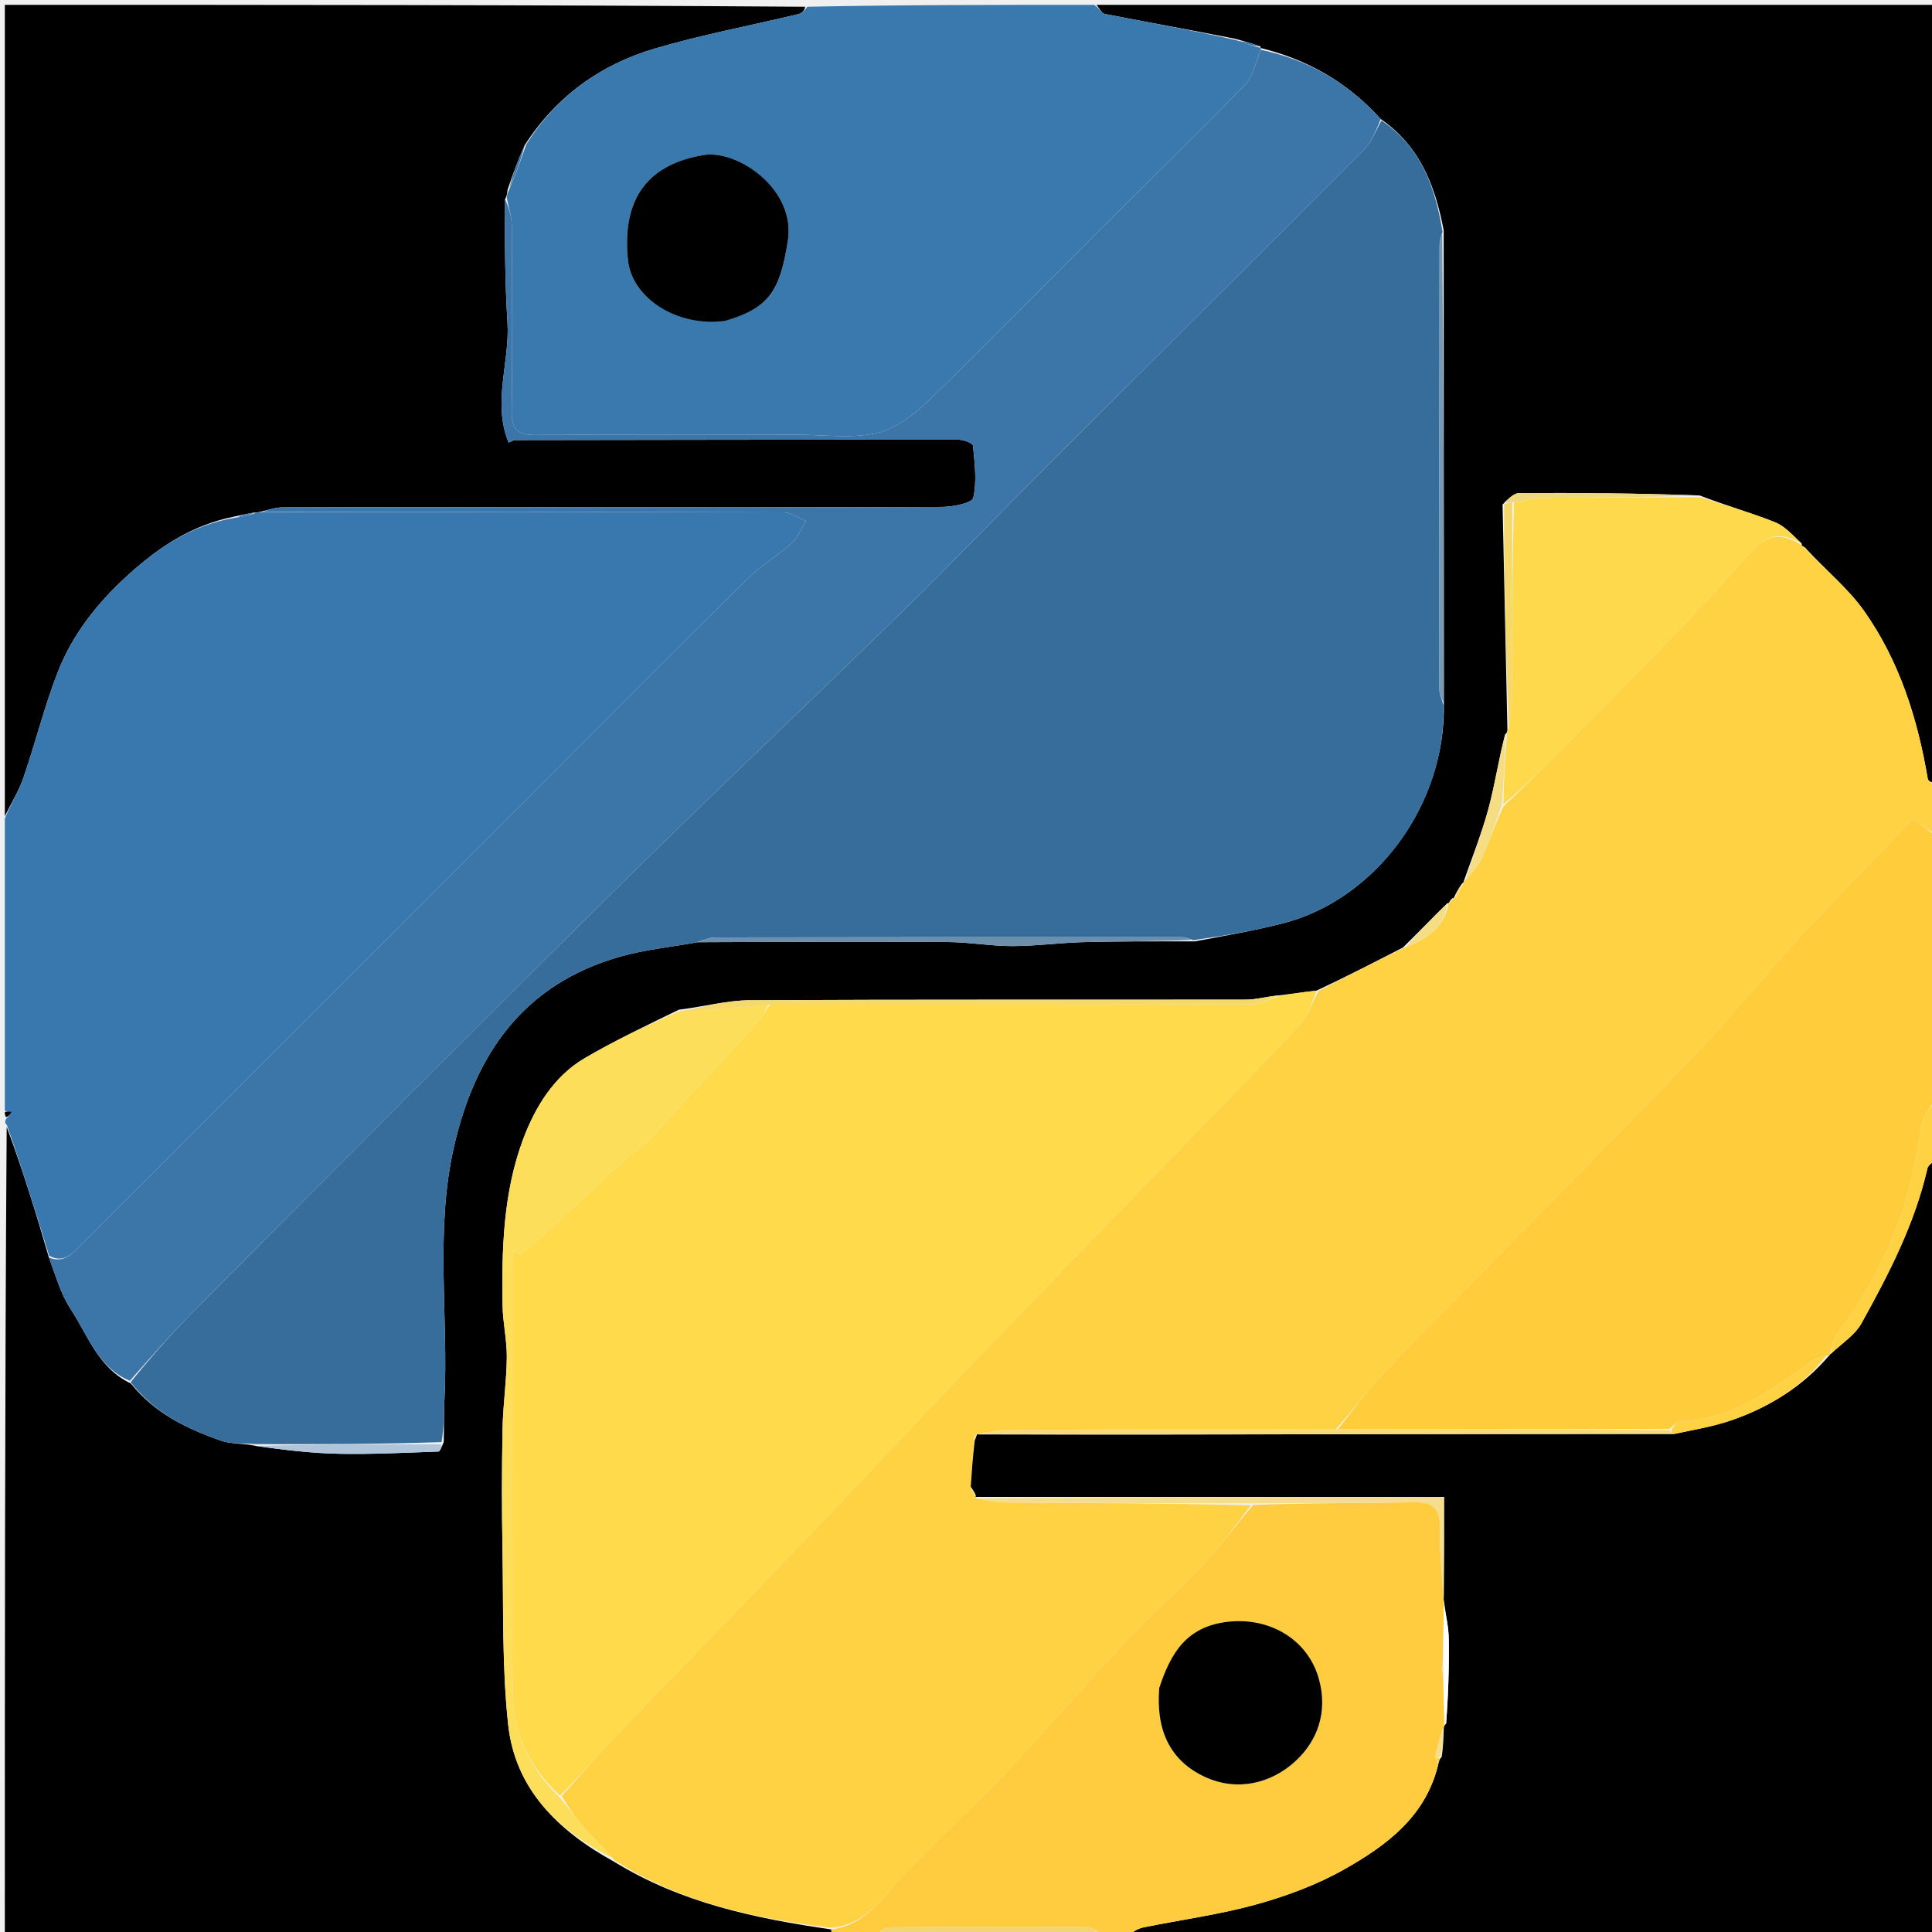
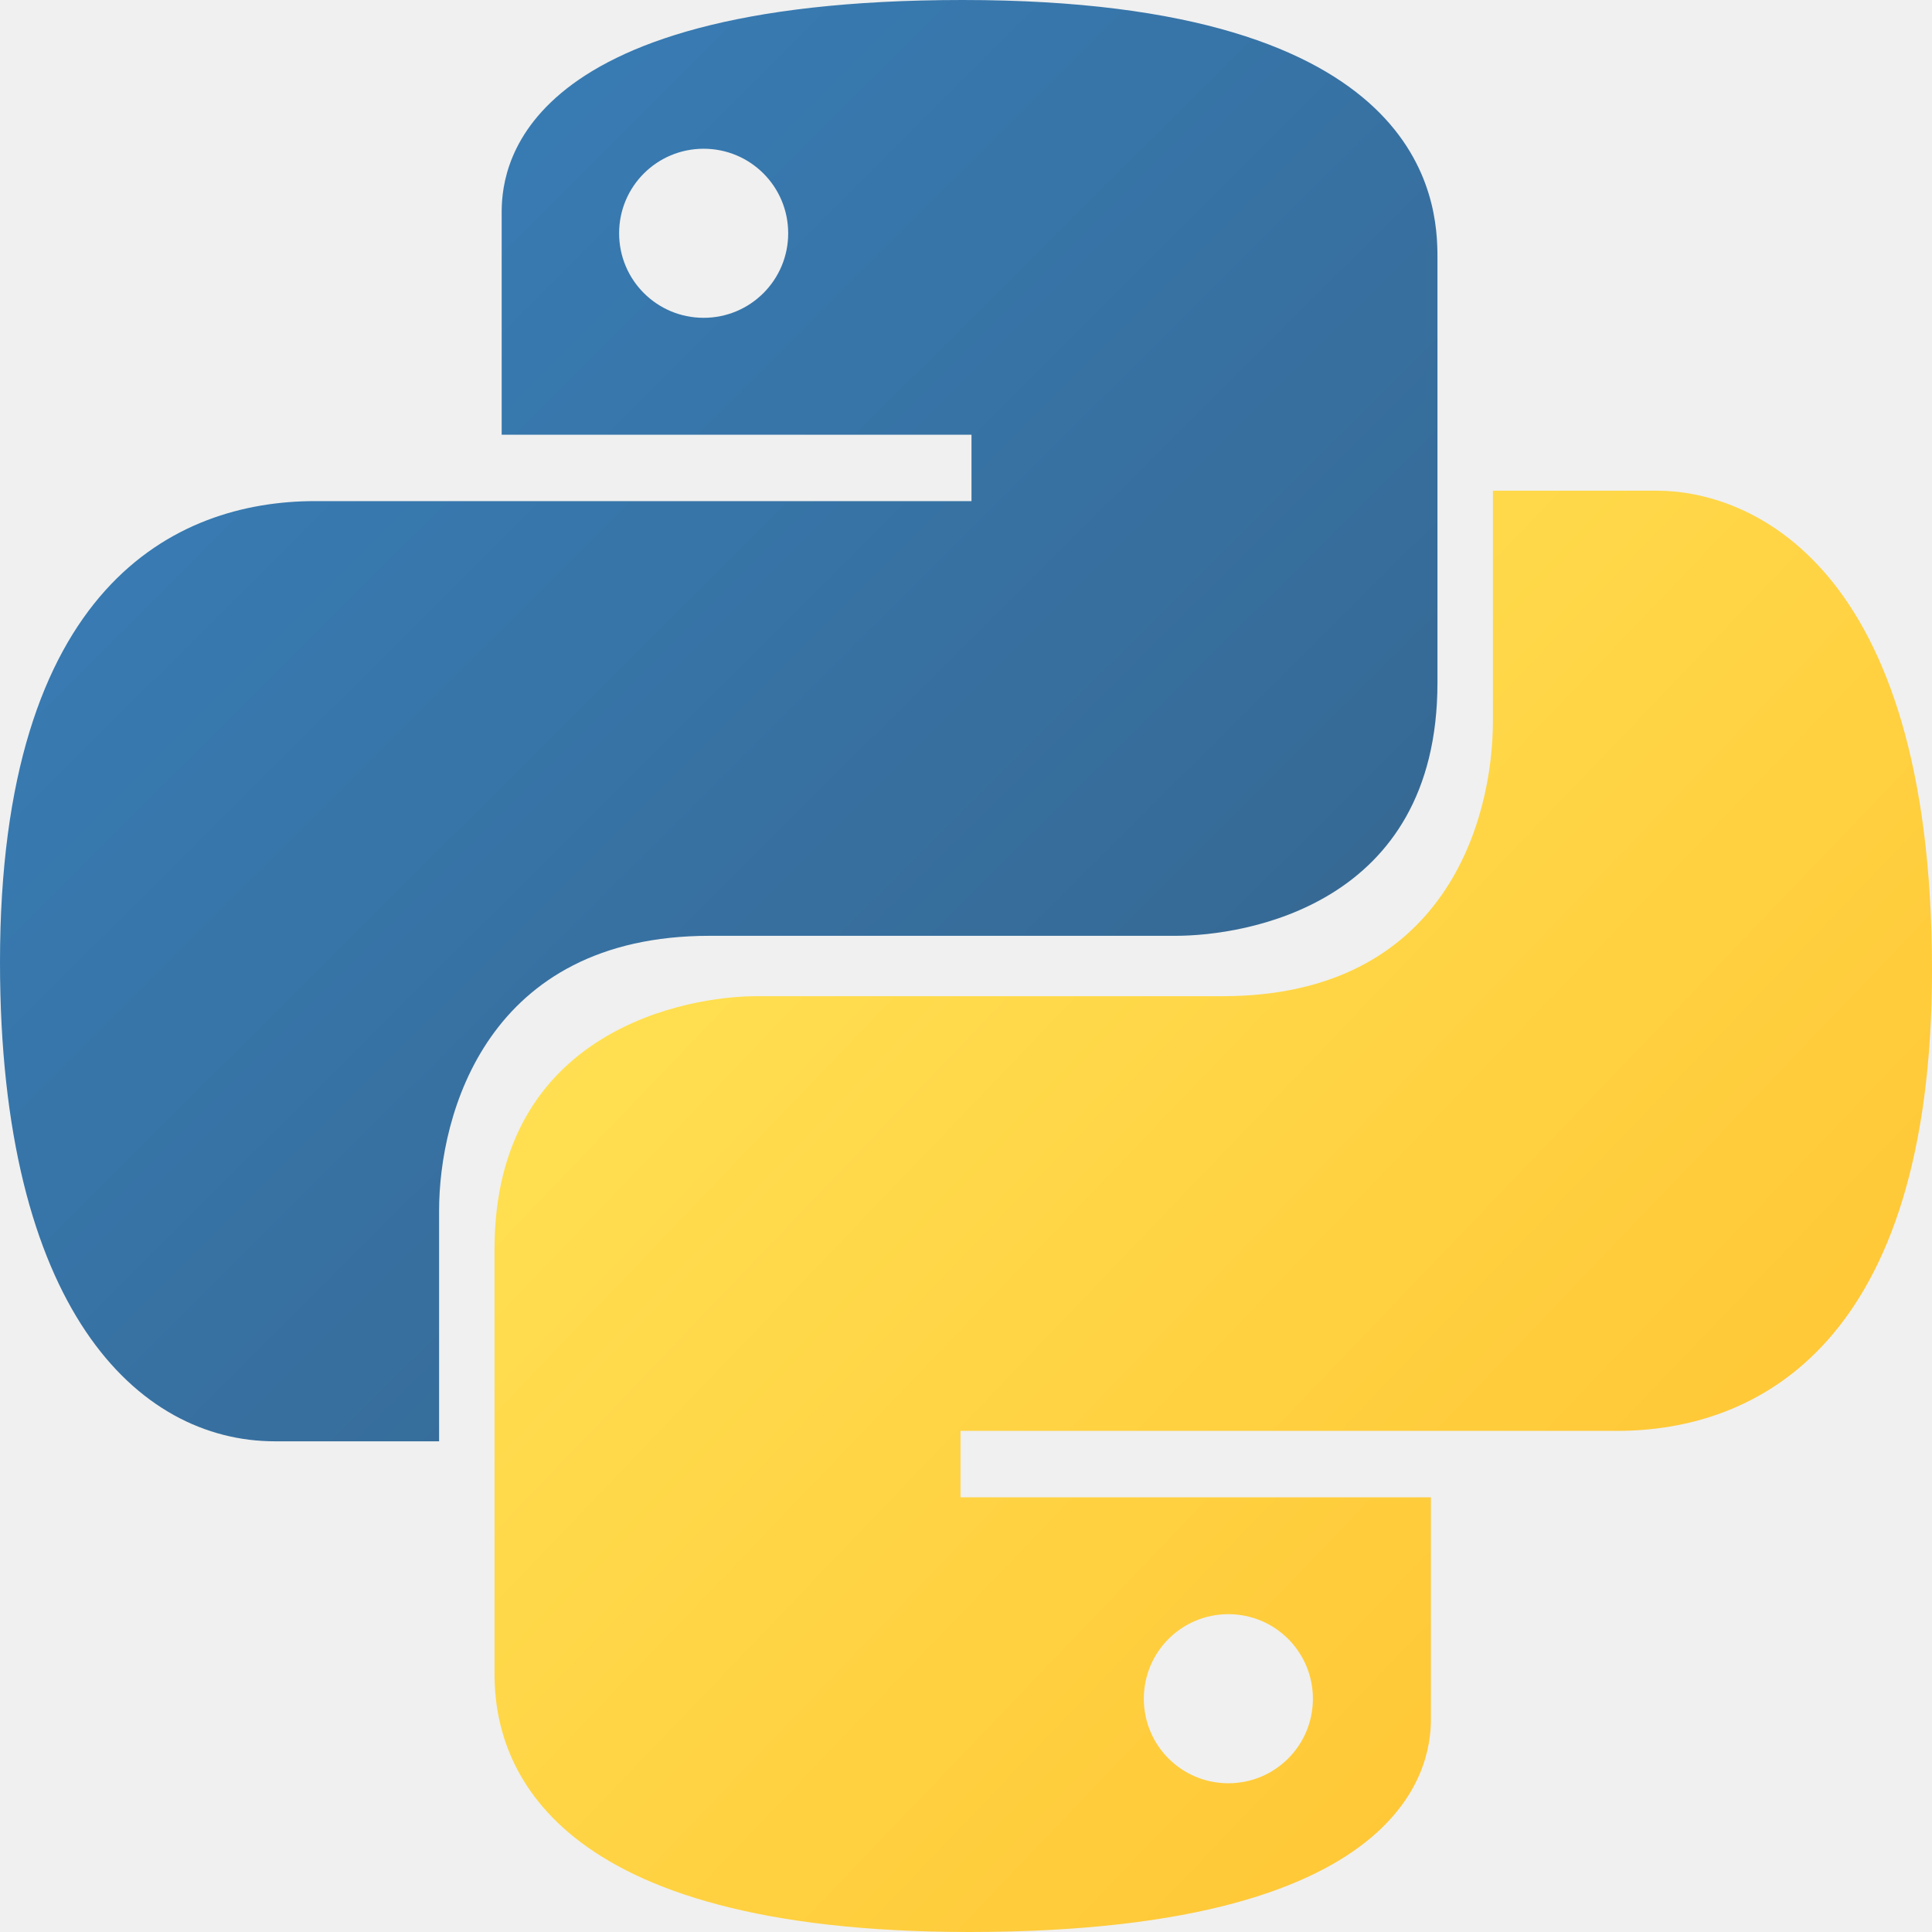
- <svg xmlns="http://www.w3.org/2000/svg" version="1.1" id="Layer_1" x="0px" y="0px" width="100%" viewBox="0 0 400 400" enable-background="new 0 0 400 400" xml:space="preserve">
-   <path fill="#000000" opacity="1" stroke="none" d=" M172,401   C115.074,401 58.147,401 1,401   C1,345.313 1,289.625 1.383,233.309   C4.572,241.785 7.378,250.89 10.134,260.361   C11.562,264.175 12.584,267.922 14.615,271.004   C18.196,276.439 20.291,283.202 27.109,286.448   C32.093,292.664 38.725,295.799 45.675,298.256   C47.9,299.042 50.499,298.775 53.082,299.387   C58.937,300.21 64.631,300.891 70.337,300.995   C77.138,301.119 83.95,300.772 90.754,300.526   C91.12,300.513 91.453,299.55 91.867,298.563   C91.953,295.433 91.872,292.764 92.007,290.107   C92.898,272.592 90.017,254.953 93.965,237.531   C98.358,218.148 108.428,203.749 128.352,198.068   C133.43,196.62 138.773,196.099 144.458,195.075   C162.059,194.997 179.196,194.935 196.332,195.042   C200.761,195.07 205.187,195.886 209.613,195.877   C214.544,195.867 219.469,195.181 224.404,195.056   C231.915,194.866 239.432,194.906 247.382,194.901   C253.735,193.708 259.707,192.672 265.561,191.178   C284.858,186.252 299.417,166.543 298.934,145.528   C298.953,112.73 298.895,80.396 298.899,47.667   C297.119,38.397 293.992,30.268 285.872,24.647   C278.98,17.02 270.694,12.33 261.042,9.952   C261.012,9.981 261.067,9.93 260.908,9.61   C259.177,8.935 257.605,8.58 255.69,8.02   C246.478,6.198 237.603,4.614 228.754,2.892   C228.073,2.76 227.58,1.654 227,1   C284.924,1 342.848,1 401,1   C401,54.354 401,107.708 400.677,161.861   C399.926,162.173 399.207,161.736 399.115,161.192   C397.01,148.78 393.27,136.903 385.991,126.562   C382.7,121.887 378.106,118.129 374.016,113.702   C373.631,113.276 373.332,113.103 373.036,112.965   C373.039,113 373.062,112.933 373.032,112.567   C371.162,110.801 369.514,108.917 367.444,108.099   C362.443,106.122 357.245,104.642 351.899,102.581   C339.284,102.134 326.896,102.015 314.509,102.088   C313.391,102.095 312.28,103.33 311.089,104.455   C311.398,120.286 311.784,135.659 312.096,151.218   C312.024,151.405 312.013,151.807 311.636,152.009   C310.254,157.288 309.516,162.436 308.169,167.421   C306.809,172.457 304.846,177.332 303.079,182.386   C303.011,182.495 303.046,182.749 302.736,182.912   C301.918,184.045 301.411,185.014 300.947,185.987   C300.991,185.991 300.998,185.905 300.725,185.976   C300.273,186.363 300.094,186.678 299.949,186.988   C299.983,186.984 299.959,186.919 299.64,187.03   C296.47,190.108 293.618,193.073 290.457,196.181   C284.43,199.271 278.714,202.219 272.586,205.094   C269.795,205.402 267.414,205.783 264.605,206.096   C262.113,206.353 260.048,206.957 257.982,206.96   C223.762,207.015 189.542,206.912 155.323,207.085   C150.526,207.11 145.735,208.407 140.564,209.045   C133.813,212.314 127.308,215.43 121.101,219.054   C114.607,222.846 110.749,229.33 108.292,235.911   C104.203,246.863 103.856,258.623 104.05,270.273   C104.11,273.866 104.963,277.453 104.928,281.039   C104.881,285.962 104.141,290.877 104.048,295.803   C103.89,304.144 103.882,312.493 104.034,320.835   C104.254,332.913 103.912,345.069 105.208,357.041   C106.656,370.4 115.483,379.036 127.126,385.442   C141.039,393.998 156.313,397.187 172.116,399.477   C172.179,400.227 172.09,400.614 172,401  z" />
-   <path fill="#FFD243" opacity="1" stroke="none" d=" M303.046,182.749   C303.046,182.749 303.011,182.495 303.409,182.251   C304.835,180.555 306.132,179.222 306.833,177.627   C308.363,174.149 309.59,170.538 311.285,166.936   C316.174,162.351 320.77,157.862 325.253,153.263   C336.805,141.409 348.655,129.814 359.65,117.461   C363.745,112.86 366.587,108.67 373.062,112.933   C373.062,112.933 373.039,113 373.17,113.179   C373.569,113.557 373.836,113.756 374.103,113.955   C378.106,118.129 382.7,121.887 385.991,126.562   C393.27,136.903 397.01,148.78 399.115,161.192   C399.207,161.736 399.926,162.173 400.677,162.33   C401,165.361 401,168.723 400.678,172.468   C399.227,171.968 398.098,171.083 396.07,169.494   C388.3,177.579 380.514,185.419 373.032,193.539   C365.071,202.179 357.699,211.375 349.541,219.817   C328.762,241.317 307.639,262.483 286.781,283.908   C283.202,287.584 280.253,291.873 276.544,295.915   C253.597,295.961 231.119,295.95 208.642,296.019   C206.706,296.025 204.771,296.566 202.704,296.929   C202.573,296.999 202.276,296.972 202.063,297.038   C201.738,297.199 201.515,297.321 201.53,297.383   C201.598,297.654 201.736,297.907 201.711,298.539   C201.377,301.88 201.18,304.847 200.979,308.15   C201.347,308.991 201.717,309.496 202.042,310.007   C201.997,310.014 201.982,309.924 202.266,310.239   C204.506,310.732 206.461,311.055 208.417,311.068   C225.282,311.18 242.147,311.237 258.993,311.66   C255.497,316.228 252.234,320.647 248.491,324.613   C243.644,329.746 238.22,334.337 233.389,339.484   C224.556,348.896 216.12,358.682 207.242,368.05   C200.656,374.999 193.404,381.32 186.886,388.328   C182.559,392.981 179.185,398.601 171.963,399.114   C156.313,397.187 141.039,393.998 127.119,385.074   C125.041,382.517 123,380.75 121.23,378.744   C119.35,376.615 117.729,374.258 116.286,371.839   C120.079,367.729 123.455,363.662 127.103,359.856   C140.592,345.784 154.219,331.845 167.701,317.767   C179.705,305.233 191.493,292.492 203.539,280   C225.329,257.404 247.279,234.961 269.032,212.329   C270.859,210.427 271.698,207.576 272.997,205.166   C278.714,202.219 284.43,199.271 290.839,196.191   C295.794,194.352 299.098,191.762 299.959,186.919   C299.959,186.919 299.983,186.984 300.197,186.884   C300.606,186.491 300.802,186.198 300.998,185.905   C300.998,185.905 300.991,185.991 301.297,185.904   C302.084,184.794 302.565,183.771 303.046,182.749  z" />
-   <path fill="#000000" opacity="1" stroke="none" d=" M1,169   C1,113.073 1,57.147 1,1   C56.021,1 111.042,1 166.685,1.397   C166.639,2.179 166.014,2.748 165.295,2.92   C155.385,5.292 145.335,7.177 135.576,10.053   C124.412,13.342 115.261,19.842 108.631,30.06   C107.239,33.152 106.174,36.087 105.073,39.344   C104.997,40.097 104.958,40.527 104.577,41.217   C104.492,49.903 104.537,58.342 105.067,66.75   C105.586,74.988 101.878,83.332 105.305,91.631   C106.022,91.341 106.323,91.113 106.625,91.113   C137.258,91.061 167.891,91.014 198.523,91.043   C199.544,91.044 201.403,91.752 201.45,92.262   C201.783,95.866 202.29,99.63 201.508,103.062   C201.258,104.157 197.278,104.943 195.001,104.953   C167.319,105.074 139.635,105.023 111.952,105.016   C94.137,105.012 76.322,104.983 58.508,105.043   C56.97,105.048 55.434,105.641 53.664,106.002   C53.431,106.043 52.982,106.193 52.617,106.125   C51.152,106.341 50.052,106.626 48.563,106.942   C39.63,108.693 32.741,113.395 26.44,119.114   C20.206,124.771 15.013,131.316 11.958,139.156   C9.193,146.252 7.362,153.706 4.885,160.922   C3.921,163.728 2.314,166.314 1,169  z" />
-   <path fill="#000000" opacity="1" stroke="none" d=" M202.276,296.972   C202.276,296.972 202.573,296.999 203.188,296.995   C215.292,296.997 226.78,297.019 238.269,297.003   C274.225,296.953 310.181,296.889 346.534,296.901   C350.942,295.969 355.066,295.281 358.94,293.894   C366.476,291.197 373.179,287.082 378.576,280.793   C378.755,280.743 378.848,280.383 379.135,280.225   C381.449,278.057 384.069,276.375 385.399,273.978   C391.059,263.772 396.431,253.399 399.061,241.873   C399.229,241.139 400.332,240.619 401,240   C401,293.595 401,347.19 401,401   C345.646,401 290.292,401 234.139,400.665   C234.505,399.886 235.633,399.27 236.837,399.026   C244.583,397.451 252.47,396.404 260.065,394.299   C266.346,392.559 272.646,390.231 278.3,387.035   C287.181,382.016 295.408,375.946 297.909,364.741   C298.036,364.323 298.08,364.155 298.469,363.781   C298.827,361.668 298.839,359.76 298.926,357.684   C299,357.515 299.001,357.147 299.393,356.931   C299.857,350.921 300.035,345.124 299.95,339.332   C299.914,336.842 299.33,334.361 298.99,331.684   C298.985,331.491 298.837,331.137 298.904,330.674   C298.972,323.61 298.972,317.009 298.972,309.924   C266.407,309.924 234.195,309.924 201.982,309.924   C201.982,309.924 201.997,310.014 202.013,309.67   C201.68,308.822 201.331,308.318 200.982,307.815   C201.18,304.847 201.377,301.88 201.809,298.237   C202.121,297.365 202.199,297.168 202.276,296.972  z" />
-   <path fill="#3878AE" opacity="1" stroke="none" d=" M1,169.469   C2.314,166.314 3.921,163.728 4.885,160.922   C7.362,153.706 9.193,146.252 11.958,139.156   C15.013,131.316 20.206,124.771 26.44,119.114   C32.741,113.395 39.63,108.693 48.771,107.171   C50.572,106.977 51.777,106.585 52.982,106.193   C52.982,106.193 53.431,106.043 54.139,106.013   C90.642,105.991 126.436,105.975 162.229,106.083   C163.765,106.088 165.297,107.234 166.832,107.848   C165.889,109.396 165.234,111.261 163.946,112.428   C161.019,115.077 157.52,117.117 154.716,119.875   C141.9,132.485 129.244,145.257 116.53,157.971   C83.332,191.168 50.131,224.361 16.948,257.573   C15.04,259.483 13.322,261.648 10.183,259.995   C7.378,250.89 4.572,241.785 1.383,232.84   C1,232.556 1,232.111 1.276,231.626   C1.849,231.115 2.146,230.645 2.444,230.175   C1.962,230.117 1.481,230.058 1,230   C1,209.979 1,189.958 1,169.469  z" />
-   <path fill="#3979AE" opacity="1" stroke="none" d=" M108.958,29.902   C115.261,19.842 124.412,13.342 135.576,10.053   C145.335,7.177 155.385,5.292 165.295,2.92   C166.014,2.748 166.639,2.179 167.154,1.397   C186.688,1 206.375,1 226.531,1   C227.58,1.654 228.073,2.76 228.754,2.892   C237.603,4.614 246.478,6.198 255.899,8.297   C257.99,9.161 259.529,9.545 261.067,9.93   C261.067,9.93 261.012,9.981 261.02,10.343   C259.941,13.046 259.382,15.898 257.684,17.642   C247.525,28.081 237.087,38.247 226.776,48.538   C215.274,60.017 203.936,71.665 192.239,82.94   C189.206,85.862 185.351,88.845 181.418,89.696   C176.072,90.854 170.288,89.992 164.692,89.993   C146.734,89.994 128.775,89.914 110.818,90.06   C107.102,90.09 105.89,88.841 105.939,85.154   C106.108,72.327 106.047,59.497 105.954,46.669   C105.94,44.762 105.281,42.861 104.92,40.957   C104.958,40.527 104.997,40.097 105.428,39.26   C106.866,35.87 107.912,32.886 108.958,29.902  M150.456,66.169   C159.248,63.747 161.457,60.35 163.118,49.833   C164.798,39.191 152.765,30.955 145.707,32.097   C134.764,33.866 128.588,40.531 130.022,53.937   C130.857,61.738 140.243,67.762 150.456,66.169  z" />
-   <path fill="#FFCC3C" opacity="1" stroke="none" d=" M277.013,295.88   C280.253,291.873 283.202,287.584 286.781,283.908   C307.639,262.483 328.762,241.317 349.541,219.817   C357.699,211.375 365.071,202.179 373.032,193.539   C380.514,185.419 388.3,177.579 396.07,169.494   C398.098,171.083 399.227,171.968 400.678,172.927   C401,191.021 401,209.042 400.638,227.63   C399.543,229.418 398.457,230.555 398.144,231.875   C397.282,235.513 396.853,239.252 396.057,242.909   C393.383,255.193 387.832,266.126 380.385,276.185   C379.534,277.334 379.344,278.972 378.848,280.383   C378.848,280.383 378.755,280.743 378.258,280.644   C376.901,280.95 375.963,281.242 375.196,281.779   C366.816,287.651 358.704,294.074 347.705,294.208   C347.146,294.215 346.599,295.237 345.577,295.831   C322.409,295.877 299.711,295.878 277.013,295.88  z" />
-   <path fill="#FECC3E" opacity="1" stroke="none" d=" M299.001,357.147   C299.001,357.147 299,357.515 298.72,357.973   C297.978,360.237 297.517,362.044 297.133,364.072   C297.358,364.576 297.563,364.808 297.826,364.989   C295.408,375.946 287.181,382.016 278.3,387.035   C272.646,390.231 266.346,392.559 260.065,394.299   C252.47,396.404 244.583,397.451 236.837,399.026   C235.633,399.27 234.505,399.886 233.671,400.665   C232.286,401 230.571,401 228.285,400.62   C226.907,399.805 226.103,398.995 225.295,398.991   C211.495,398.92 197.695,398.908 183.896,399.043   C182.924,399.053 181.965,400.319 181,401   C178.3,401 175.6,401 172.45,401   C172.09,400.614 172.179,400.227 172.116,399.477   C179.185,398.601 182.559,392.981 186.886,388.328   C193.404,381.32 200.656,374.999 207.242,368.05   C216.12,358.682 224.556,348.896 233.389,339.484   C238.22,334.337 243.644,329.746 248.491,324.613   C252.234,320.647 255.497,316.228 259.457,311.589   C270.931,311.142 281.924,311.228 292.912,311.028   C296.858,310.957 298.161,312.445 298.107,316.313   C298.039,321.25 298.566,326.195 298.837,331.137   C298.837,331.137 298.985,331.491 298.93,332.151   C298.843,336.842 298.811,340.874 298.66,345.033   C298.509,345.272 298.424,345.401 298.455,345.491   C298.526,345.701 298.652,345.893 298.771,346.547   C298.857,350.384 298.929,353.765 299.001,357.147  M240,349.914   C239.306,357.921 242.027,364.428 249.432,367.872   C256.068,370.957 263.054,369.292 268.086,364.739   C272.719,360.547 274.989,354.513 273.06,347.597   C270.762,339.358 262.773,334.766 254.164,335.778   C245.686,336.774 242.415,342.165 240,349.914  z" />
-   <path fill="#FFD243" opacity="1" stroke="none" d=" M379.135,280.225   C379.344,278.972 379.534,277.334 380.385,276.185   C387.832,266.126 393.383,255.193 396.057,242.909   C396.853,239.252 397.282,235.513 398.144,231.875   C398.457,230.555 399.543,229.418 400.638,228.098   C401,231.693 401,235.386 401,239.539   C400.332,240.619 399.229,241.139 399.061,241.873   C396.431,253.399 391.059,263.772 385.399,273.978   C384.069,276.375 381.449,278.057 379.135,280.225  z" />
-   <path fill="#F3D472" opacity="1" stroke="none" d=" M181.469,401   C181.965,400.319 182.924,399.053 183.896,399.043   C197.695,398.908 211.495,398.92 225.295,398.991   C226.103,398.995 226.907,399.805 227.856,400.62   C212.646,401 197.292,401 181.469,401  z" />
-   <path fill="#000000" opacity="1" stroke="none" d=" M1,230.25   C1.481,230.058 1.962,230.117 2.444,230.175   C2.146,230.645 1.849,231.115 1.276,231.293   C1,231 1,230.5 1,230.25  z" />
-   <path fill="#376D9A" opacity="1" stroke="none" d=" M286.02,24.947   C293.992,30.268 297.119,38.397 298.657,47.997   C298.246,49.373 298.047,50.023 298.046,50.674   C298.011,81.368 297.984,112.061 298.011,142.755   C298.012,143.835 298.563,144.914 298.857,145.993   C299.417,166.543 284.858,186.252 265.561,191.178   C259.707,192.672 253.735,193.708 247.056,194.652   C245.81,194.243 245.326,194.041 244.843,194.041   C212.614,194.028 180.386,194.018 148.157,194.081   C146.769,194.084 145.382,194.78 143.994,195.152   C138.773,196.099 133.43,196.62 128.352,198.068   C108.428,203.749 98.358,218.148 93.965,237.531   C90.017,254.953 92.898,272.592 92.007,290.107   C91.872,292.764 91.953,295.433 91.413,298.57   C78.237,299.026 65.582,299.008 52.926,298.99   C50.499,298.775 47.9,299.042 45.675,298.256   C38.725,295.799 32.093,292.664 27.049,286.164   C31.602,280.513 36.245,275.315 41.159,270.387   C69.292,242.17 97.366,213.894 125.704,185.884   C145.772,166.049 166.292,146.674 186.476,126.958   C196.889,116.786 206.974,106.28 217.275,95.993   C239.031,74.265 260.857,52.608 282.557,30.826   C284.112,29.265 284.884,26.925 286.02,24.947  z" />
-   <path fill="#FFDA4B" opacity="1" stroke="none" d=" M272.586,205.094   C271.698,207.576 270.859,210.427 269.032,212.329   C247.279,234.961 225.329,257.404 203.539,280   C191.493,292.492 179.705,305.233 167.701,317.767   C154.219,331.845 140.592,345.784 127.103,359.856   C123.455,363.662 120.079,367.729 115.952,371.759   C109.508,365.928 106.245,358.562 106.149,350.538   C105.795,321.239 106.007,291.934 106.027,262.631   C106.028,261.333 106.239,260.034 106.352,258.735   C106.769,259.12 107.185,259.504 107.602,259.889   C110.09,257.728 112.628,255.62 115.057,253.393   C119.872,248.98 124.603,244.475 129.423,240.067   C130.764,238.841 132.481,237.997 133.71,236.684   C141.666,228.182 149.553,219.615 157.405,211.016   C158.147,210.203 158.485,209.023 159.479,208.01   C193.095,208.005 226.243,208.032 259.391,207.921   C261.274,207.914 263.152,206.775 265.033,206.163   C267.414,205.783 269.795,205.402 272.586,205.094  z" />
-   <path fill="#3C75A8" opacity="1" stroke="none" d=" M285.872,24.647   C284.884,26.925 284.112,29.265 282.557,30.826   C260.857,52.608 239.031,74.265 217.275,95.993   C206.974,106.28 196.889,116.786 186.476,126.958   C166.292,146.674 145.772,166.049 125.704,185.884   C97.366,213.894 69.292,242.17 41.159,270.387   C36.245,275.315 31.602,280.513 26.894,285.871   C20.291,283.202 18.196,276.439 14.615,271.004   C12.584,267.922 11.562,264.175 10.134,260.361   C13.322,261.648 15.04,259.483 16.948,257.573   C50.131,224.361 83.332,191.168 116.53,157.971   C129.244,145.257 141.9,132.485 154.716,119.875   C157.52,117.117 161.019,115.077 163.946,112.428   C165.234,111.261 165.889,109.396 166.832,107.848   C165.297,107.234 163.765,106.088 162.229,106.083   C126.436,105.975 90.642,105.991 54.372,105.972   C55.434,105.641 56.97,105.048 58.508,105.043   C76.322,104.983 94.137,105.012 111.952,105.016   C139.635,105.023 167.319,105.074 195.001,104.953   C197.278,104.943 201.258,104.157 201.508,103.062   C202.29,99.63 201.783,95.866 201.45,92.262   C201.403,91.752 199.544,91.044 198.523,91.043   C167.891,91.014 137.258,91.061 106.625,91.113   C106.323,91.113 106.022,91.341 105.305,91.631   C101.878,83.332 105.586,74.988 105.067,66.75   C104.537,58.342 104.492,49.903 104.577,41.217   C105.281,42.861 105.94,44.762 105.954,46.669   C106.047,59.497 106.108,72.327 105.939,85.154   C105.89,88.841 107.102,90.09 110.818,90.06   C128.775,89.914 146.734,89.994 164.692,89.993   C170.288,89.992 176.072,90.854 181.418,89.696   C185.351,88.845 189.206,85.862 192.239,82.94   C203.936,71.665 215.274,60.017 226.776,48.538   C237.087,38.247 247.525,28.081 257.684,17.642   C259.382,15.898 259.941,13.046 261.049,10.315   C270.694,12.33 278.98,17.02 285.872,24.647  z" />
-   <path fill="#FED94C" opacity="1" stroke="none" d=" M373.032,112.567   C366.587,108.67 363.745,112.86 359.65,117.461   C348.655,129.814 336.805,141.409 325.253,153.263   C320.77,157.862 316.174,162.351 311.293,166.506   C311.308,161.35 311.66,156.579 312.013,151.807   C312.013,151.807 312.024,151.405 312.319,150.866   C312.748,148.518 312.989,146.71 312.996,144.901   C313.047,131.291 313.051,117.68 313.474,103.984   C315.998,103.606 318.115,103.081 320.238,103.06   C330.866,102.954 341.497,102.981 352.126,102.961   C357.245,104.642 362.443,106.122 367.444,108.099   C369.514,108.917 371.162,110.801 373.032,112.567  z" />
-   <path fill="#FCDE5A" opacity="1" stroke="none" d=" M159.011,208.013   C158.485,209.023 158.147,210.203 157.405,211.016   C149.553,219.615 141.666,228.182 133.71,236.684   C132.481,237.997 130.764,238.841 129.423,240.067   C124.603,244.475 119.872,248.98 115.057,253.393   C112.628,255.62 110.09,257.728 107.602,259.889   C107.185,259.504 106.769,259.12 106.352,258.735   C106.239,260.034 106.028,261.333 106.027,262.631   C106.007,291.934 105.795,321.239 106.149,350.538   C106.245,358.562 109.508,365.928 115.661,371.921   C117.729,374.258 119.35,376.615 121.23,378.744   C123,380.75 125.041,382.517 126.971,384.756   C115.483,379.036 106.656,370.4 105.208,357.041   C103.912,345.069 104.254,332.913 104.034,320.835   C103.882,312.493 103.89,304.144 104.048,295.803   C104.141,290.877 104.881,285.962 104.928,281.039   C104.963,277.453 104.11,273.866 104.05,270.273   C103.856,258.623 104.203,246.863 108.292,235.911   C110.749,229.33 114.607,222.846 121.101,219.054   C127.308,215.43 133.813,212.314 140.874,209.268   C147.378,209.045 153.195,208.529 159.011,208.013  z" />
-   <path fill="#F5D96A" opacity="1" stroke="none" d=" M159.479,208.01   C153.195,208.529 147.378,209.045 141.251,209.338   C145.735,208.407 150.526,207.11 155.323,207.085   C189.542,206.912 223.762,207.015 257.982,206.96   C260.048,206.957 262.113,206.353 264.605,206.096   C263.152,206.775 261.274,207.914 259.391,207.921   C226.243,208.032 193.095,208.005 159.479,208.01  z" />
-   <path fill="#6B8FAC" opacity="1" stroke="none" d=" M144.458,195.075   C145.382,194.78 146.769,194.084 148.157,194.081   C180.386,194.018 212.614,194.028 244.843,194.041   C245.326,194.041 245.81,194.243 246.62,194.6   C239.432,194.906 231.915,194.866 224.404,195.056   C219.469,195.181 214.544,195.867 209.613,195.877   C205.187,195.886 200.761,195.07 196.332,195.042   C179.196,194.935 162.059,194.997 144.458,195.075  z" />
-   <path fill="#7699B6" opacity="1" stroke="none" d=" M298.934,145.528   C298.563,144.914 298.012,143.835 298.011,142.755   C297.984,112.061 298.011,81.368 298.046,50.674   C298.047,50.023 298.246,49.373 298.596,48.392   C298.895,80.396 298.953,112.73 298.934,145.528  z" />
-   <path fill="#F4D869" opacity="1" stroke="none" d=" M313.069,104.069   C313.051,117.68 313.047,131.291 312.996,144.901   C312.989,146.71 312.748,148.518 312.392,150.679   C311.784,135.659 311.398,120.286 311.406,104.459   C312.223,104.026 312.646,104.048 313.069,104.069  z" />
-   <path fill="#B0C5DA" opacity="1" stroke="none" d=" M53.082,299.387   C65.582,299.008 78.237,299.026 91.347,299.037   C91.453,299.55 91.12,300.513 90.754,300.526   C83.95,300.772 77.138,301.119 70.337,300.995   C64.631,300.891 58.937,300.21 53.082,299.387  z" />
-   <path fill="#F5DD85" opacity="1" stroke="none" d=" M311.636,152.009   C311.66,156.579 311.308,161.35 310.948,166.552   C309.59,170.538 308.363,174.149 306.833,177.627   C306.132,179.222 304.835,180.555 303.477,182.142   C304.846,177.332 306.809,172.457 308.169,167.421   C309.516,162.436 310.254,157.288 311.636,152.009  z" />
-   <path fill="#EFD77C" opacity="1" stroke="none" d=" M313.474,103.984   C312.646,104.048 312.223,104.026 311.482,104   C312.28,103.33 313.391,102.095 314.509,102.088   C326.896,102.015 339.284,102.134 351.899,102.581   C341.497,102.981 330.866,102.954 320.238,103.06   C318.115,103.081 315.998,103.606 313.474,103.984  z" />
-   <path fill="#F5DD85" opacity="1" stroke="none" d=" M299.64,187.03   C299.098,191.762 295.794,194.352 291.148,196.048   C293.618,193.073 296.47,190.108 299.64,187.03  z" />
-   <path fill="#3C75A8" opacity="1" stroke="none" d=" M260.908,9.61   C259.529,9.545 257.99,9.161 256.243,8.501   C257.605,8.58 259.177,8.935 260.908,9.61  z" />
-   <path fill="#F5DD85" opacity="1" stroke="none" d=" M302.736,182.912   C302.565,183.771 302.084,184.794 301.253,185.9   C301.411,185.014 301.918,184.045 302.736,182.912  z" />
-   <path fill="#FED94C" opacity="1" stroke="none" d=" M374.016,113.702   C373.836,113.756 373.569,113.557 373.167,113.144   C373.332,113.103 373.631,113.276 374.016,113.702  z" />
-   <path fill="#F5DD85" opacity="1" stroke="none" d=" M300.725,185.976   C300.802,186.198 300.606,186.491 300.163,186.889   C300.094,186.678 300.273,186.363 300.725,185.976  z" />
-   <path fill="#F8DA7A" opacity="1" stroke="none" d=" M276.544,295.915   C299.711,295.878 322.409,295.877 345.593,296.094   C346.098,296.484 346.117,296.657 346.136,296.83   C310.181,296.889 274.225,296.953 238.269,297.003   C226.78,297.019 215.292,296.997 203.32,296.925   C204.771,296.566 206.706,296.025 208.642,296.019   C231.119,295.95 253.597,295.961 276.544,295.915  z" />
-   <path fill="#F5DD8E" opacity="1" stroke="none" d=" M298.904,330.674   C298.566,326.195 298.039,321.25 298.107,316.313   C298.161,312.445 296.858,310.957 292.912,311.028   C281.924,311.228 270.931,311.142 259.476,311.24   C242.147,311.237 225.282,311.18 208.417,311.068   C206.461,311.055 204.506,310.732 202.266,310.239   C234.195,309.924 266.407,309.924 298.972,309.924   C298.972,317.009 298.972,323.61 298.904,330.674  z" />
-   <path fill="#F5DD8E" opacity="1" stroke="none" d=" M200.979,308.15   C201.331,308.318 201.68,308.822 202.058,309.663   C201.717,309.496 201.347,308.991 200.979,308.15  z" />
-   <path fill="#F8DA7A" opacity="1" stroke="none" d=" M202.063,297.038   C202.199,297.168 202.121,297.365 201.946,297.863   C201.736,297.907 201.598,297.654 201.53,297.383   C201.515,297.321 201.738,297.199 202.063,297.038  z" />
-   <path fill="#3C75A8" opacity="1" stroke="none" d=" M108.631,30.06   C107.912,32.886 106.866,35.87 105.465,38.938   C106.174,36.087 107.239,33.152 108.631,30.06  z" />
-   <path fill="#3C75A8" opacity="1" stroke="none" d=" M52.617,106.125   C51.777,106.585 50.572,106.977 49.16,107.14   C50.052,106.626 51.152,106.341 52.617,106.125  z" />
-   <path fill="#FFD243" opacity="1" stroke="none" d=" M346.534,296.901   C346.117,296.657 346.098,296.484 346.062,296.049   C346.599,295.237 347.146,294.215 347.705,294.208   C358.704,294.074 366.816,287.651 375.196,281.779   C375.963,281.242 376.901,280.95 378.078,280.693   C373.179,287.082 366.476,291.197 358.94,293.894   C355.066,295.281 350.942,295.969 346.534,296.901  z" />
-   <path fill="#FFFFFF" opacity="1" stroke="none" d=" M298.778,344.906   C298.811,340.874 298.843,336.842 298.935,332.343   C299.33,334.361 299.914,336.842 299.95,339.332   C300.035,345.124 299.857,350.921 299.393,356.931   C298.929,353.765 298.857,350.384 298.838,346.252   C298.853,345.303 298.816,345.104 298.778,344.906  z" />
-   <path fill="#F5DD8E" opacity="1" stroke="none" d=" M297.057,363.85   C297.517,362.044 297.978,360.237 298.645,358.142   C298.839,359.76 298.827,361.668 298.203,363.742   C297.413,363.89 297.235,363.87 297.057,363.85  z" />
-   <path fill="#FFD243" opacity="1" stroke="none" d=" M297.133,364.072   C297.235,363.87 297.413,363.89 297.858,363.948   C298.08,364.155 298.036,364.323 297.909,364.741   C297.563,364.808 297.358,364.576 297.133,364.072  z" />
-   <path fill="#000000" opacity="1" stroke="none" d=" M150.125,66.419   C140.243,67.762 130.857,61.738 130.022,53.937   C128.588,40.531 134.764,33.866 145.707,32.097   C152.765,30.955 164.798,39.191 163.118,49.833   C161.457,60.35 159.248,63.747 150.125,66.419  z" />
-   <path fill="#000000" opacity="1" stroke="none" d=" M240.014,349.482   C242.415,342.165 245.686,336.774 254.164,335.778   C262.773,334.766 270.762,339.358 273.06,347.597   C274.989,354.513 272.719,360.547 268.086,364.739   C263.054,369.292 256.068,370.957 249.432,367.872   C242.027,364.428 239.306,357.921 240.014,349.482  z" />
-   <path fill="#F5DD8E" opacity="1" stroke="none" d=" M298.66,345.033   C298.816,345.104 298.853,345.303 298.823,345.797   C298.652,345.893 298.526,345.701 298.455,345.491   C298.424,345.401 298.509,345.272 298.66,345.033  z" />
+ <svg xmlns="http://www.w3.org/2000/svg" version="1.1" x="0px" y="0px" width="110px" height="110px" viewBox="0.21 -0.077 110 110" enable-background="new 0.21 -0.077 110 110" xml:space="preserve">
+   <linearGradient id="SVGID_1_" gradientUnits="userSpaceOnUse" x1="63.816" y1="56.683" x2="118.493" y2="1.823" gradientTransform="matrix(1 0 0 -1 -53.2974 66.4321)">
+     <stop offset="0" style="stop-color:#387EB8" />
+     <stop offset="1" style="stop-color:#366994" />
+   </linearGradient>
+   <path fill="url(#SVGID_1_)" d="M55.023-0.077c-25.971,0-26.25,10.081-26.25,12.156c0,3.148,0,12.594,0,12.594h26.75v3.781 c0,0-27.852,0-37.375,0c-7.949,0-17.938,4.833-17.938,26.25c0,19.673,7.792,27.281,15.656,27.281c2.335,0,9.344,0,9.344,0 s0-9.765,0-13.125c0-5.491,2.721-15.656,15.406-15.656c15.91,0,19.971,0,26.531,0c3.902,0,14.906-1.696,14.906-14.406 c0-13.452,0-17.89,0-24.219C82.054,11.426,81.515-0.077,55.023-0.077z M40.273,8.392c2.662,0,4.813,2.15,4.813,4.813 c0,2.661-2.151,4.813-4.813,4.813s-4.813-2.151-4.813-4.813C35.46,10.542,37.611,8.392,40.273,8.392z" />
+   <linearGradient id="SVGID_2_" gradientUnits="userSpaceOnUse" x1="97.044" y1="21.632" x2="155.667" y2="-34.531" gradientTransform="matrix(1 0 0 -1 -53.2974 66.4321)">
+     <stop offset="0" style="stop-color:#FFE052" />
+     <stop offset="1" style="stop-color:#FFC331" />
+   </linearGradient>
+   <path fill="url(#SVGID_2_)" d="M55.397,109.923c25.959,0,26.282-10.271,26.282-12.156c0-3.148,0-12.594,0-12.594H54.897v-3.781 c0,0,28.032,0,37.375,0c8.009,0,17.938-4.954,17.938-26.25c0-23.322-10.538-27.281-15.656-27.281c-2.336,0-9.344,0-9.344,0 s0,10.216,0,13.125c0,5.491-2.631,15.656-15.406,15.656c-15.91,0-19.476,0-26.532,0c-3.892,0-14.906,1.896-14.906,14.406 c0,14.475,0,18.265,0,24.219C28.366,100.497,31.562,109.923,55.397,109.923z M70.148,101.454c-2.662,0-4.813-2.151-4.813-4.813 s2.15-4.813,4.813-4.813c2.661,0,4.813,2.151,4.813,4.813S72.809,101.454,70.148,101.454z" />
</svg>
